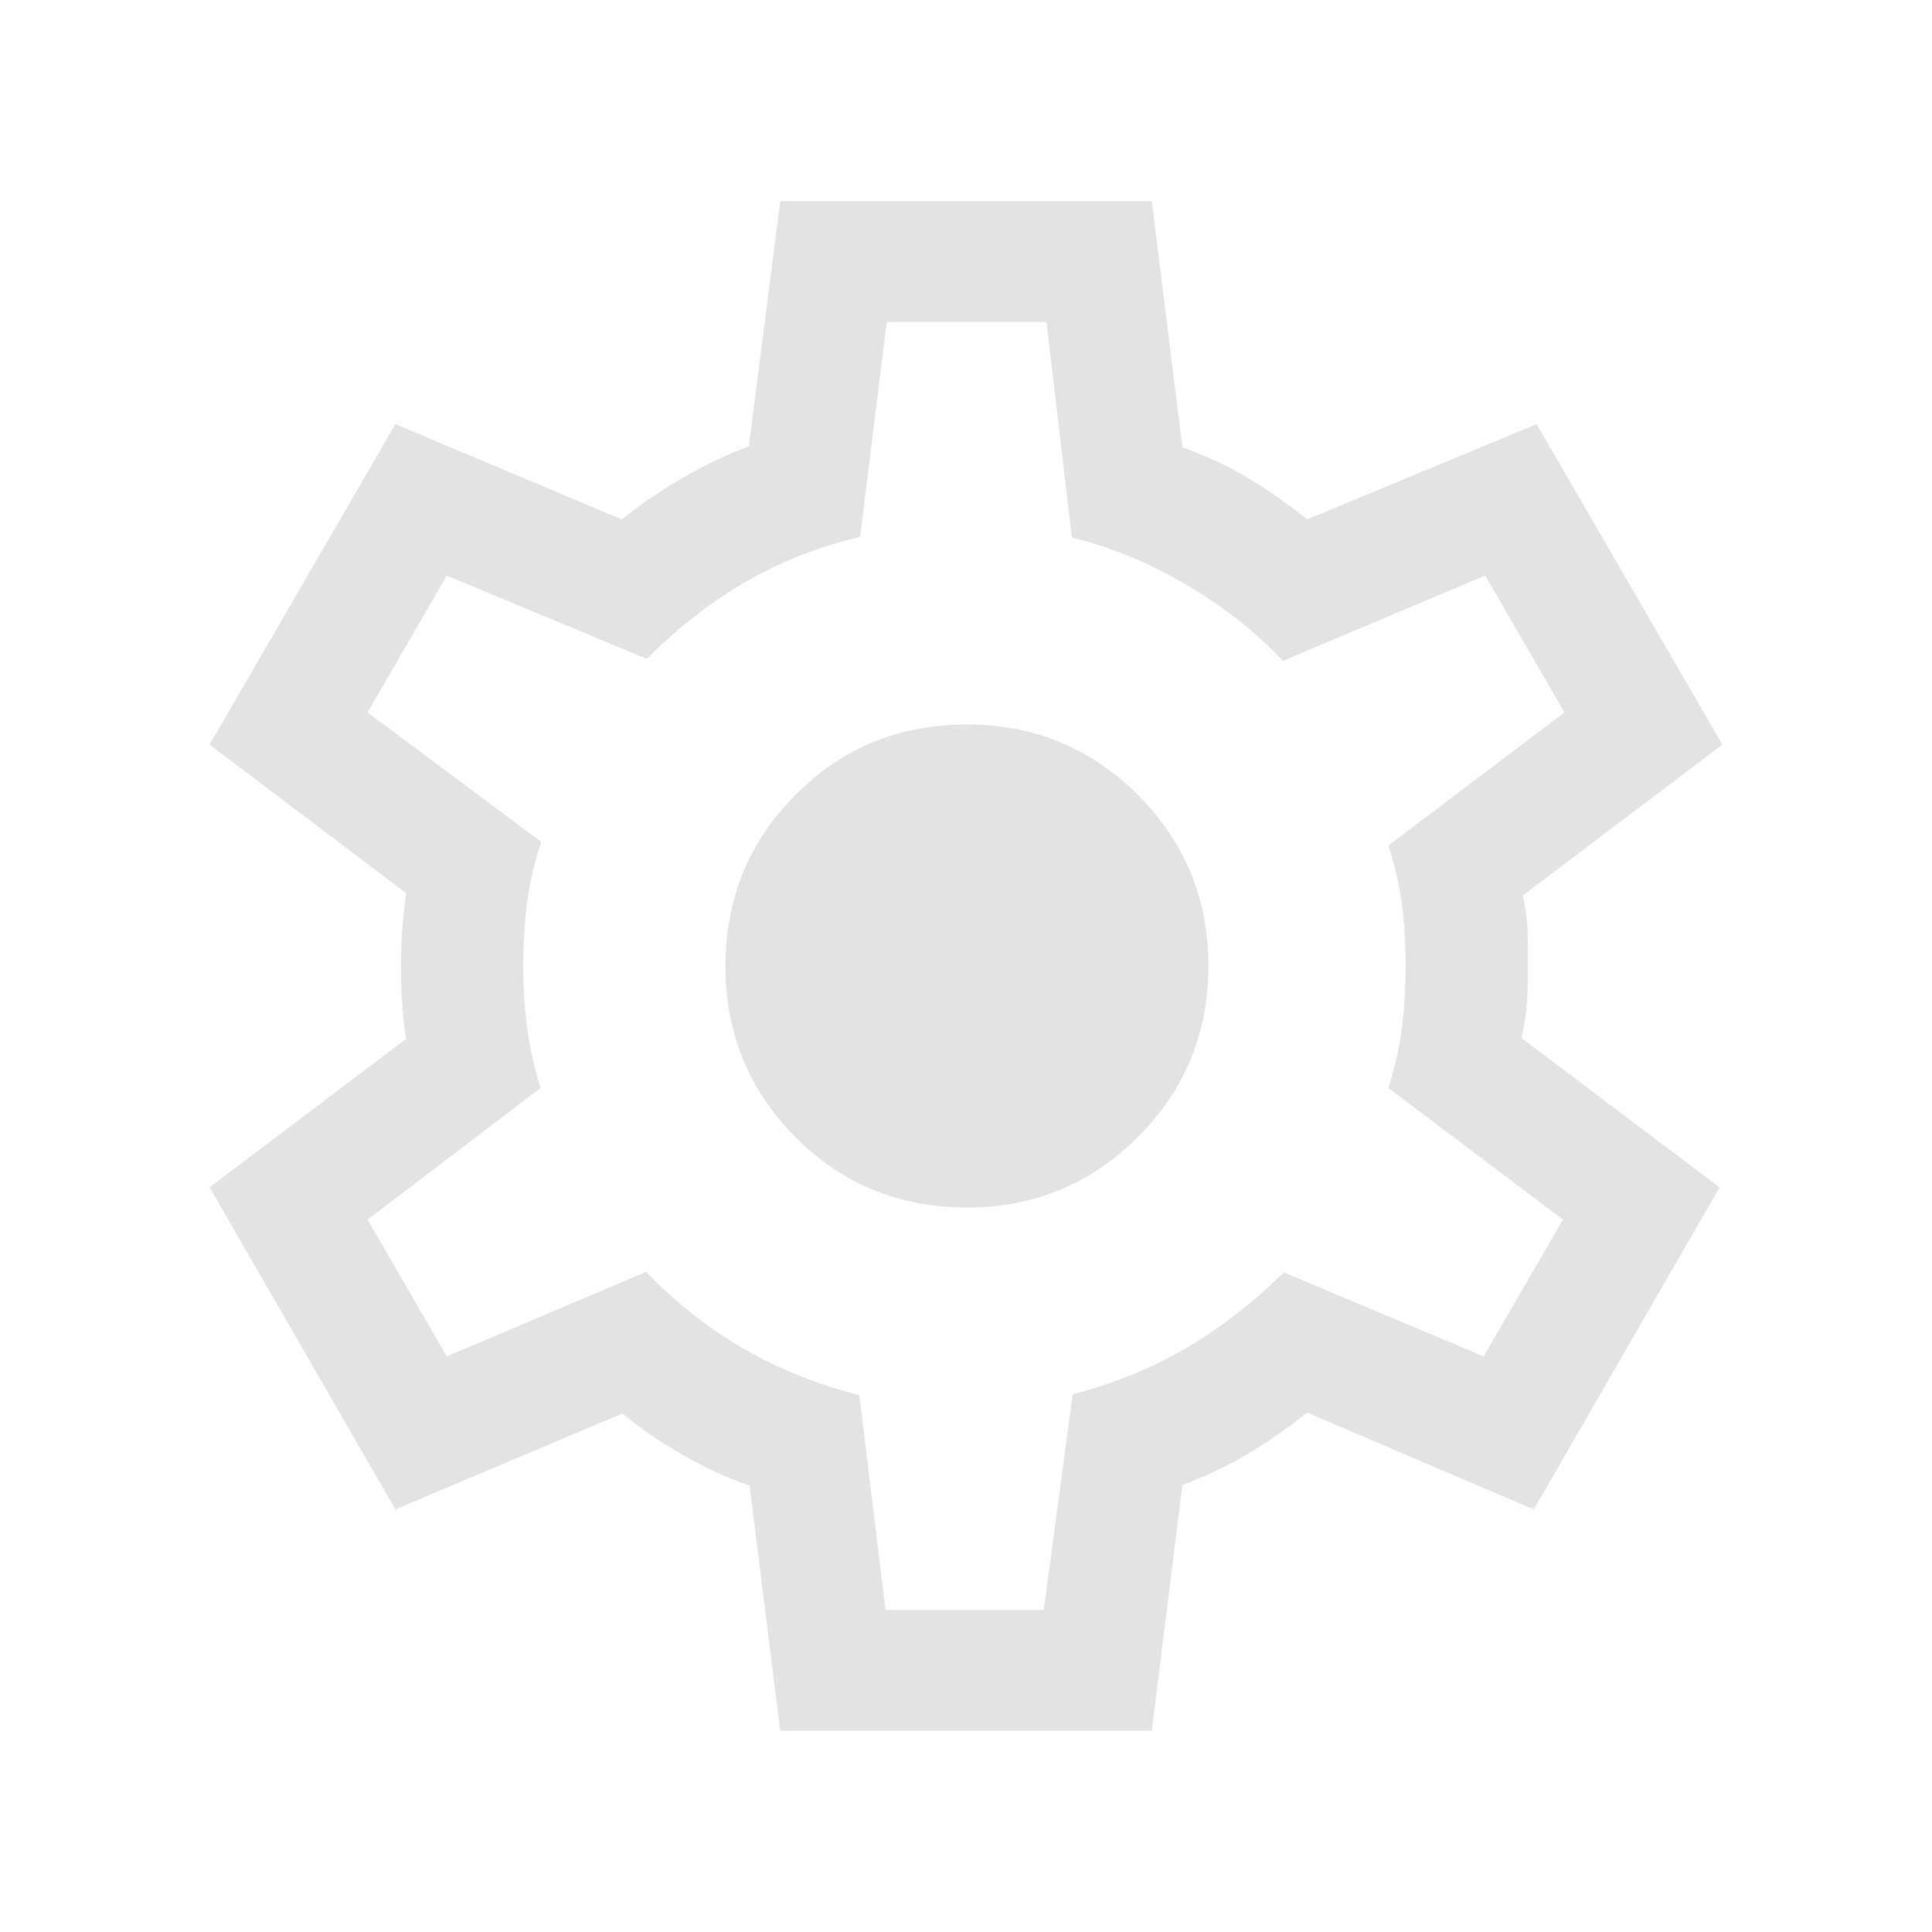
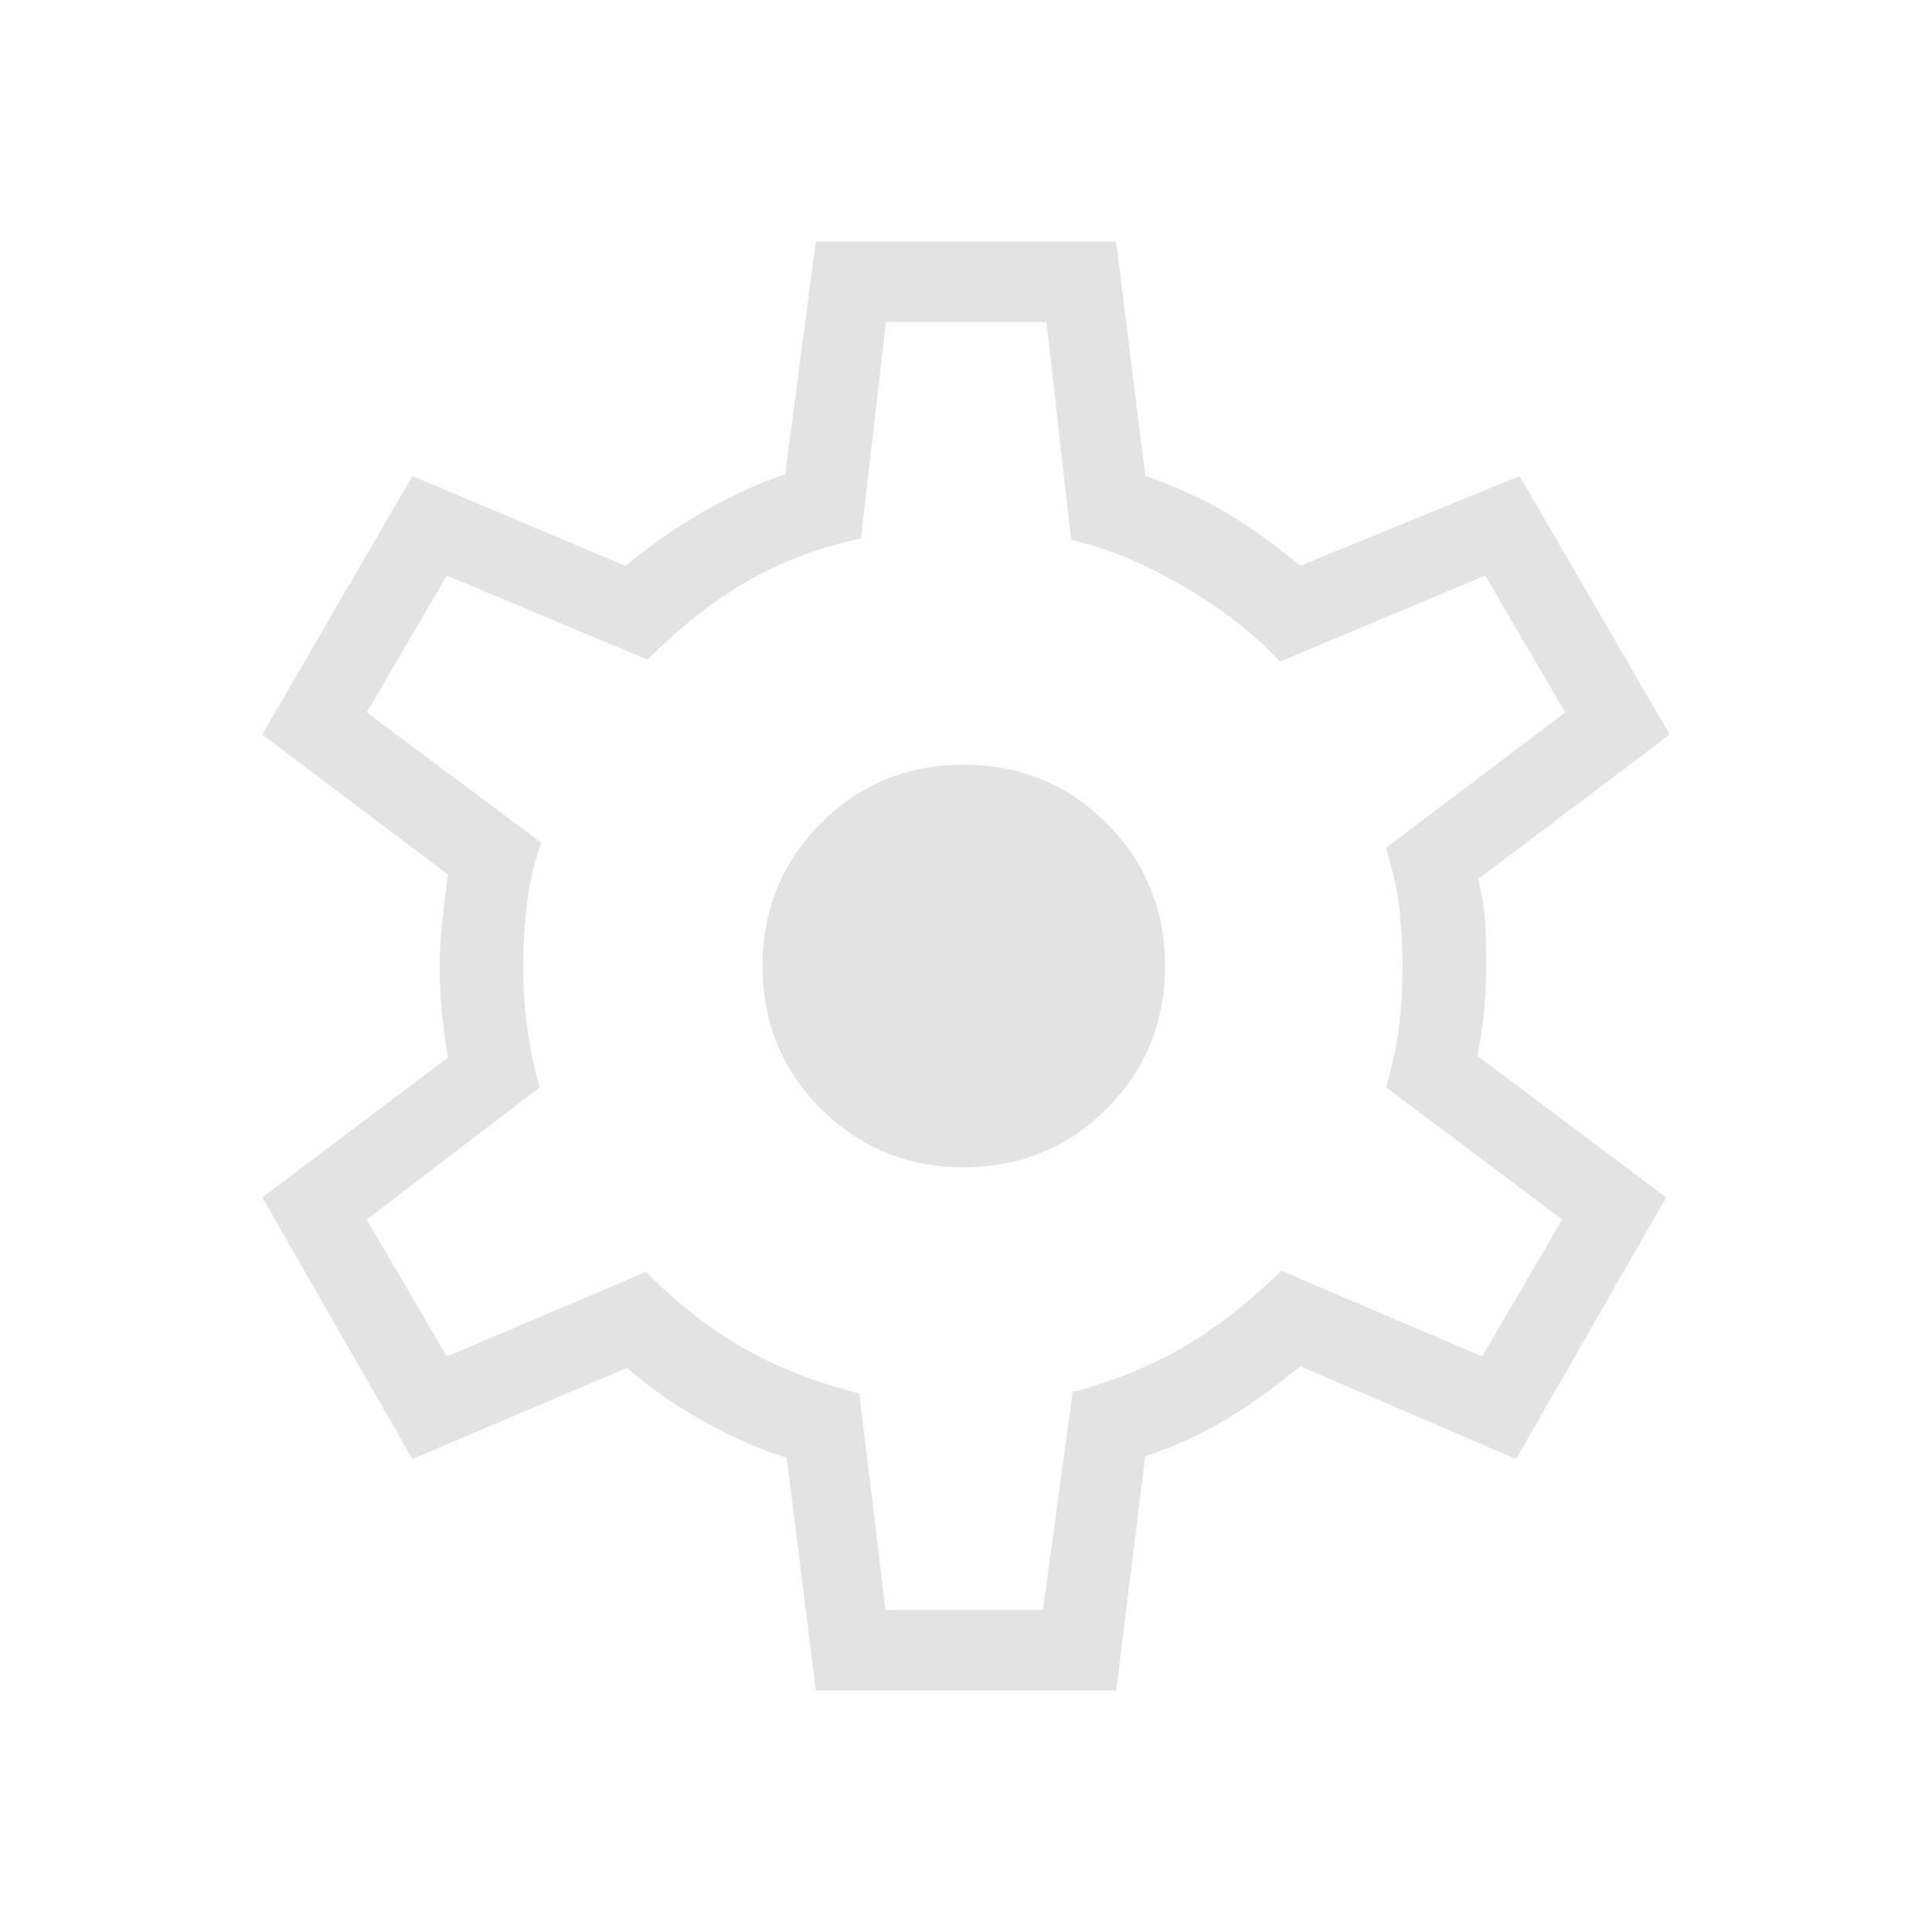
<svg xmlns="http://www.w3.org/2000/svg" height="24px" viewBox="0 -960 960 960" width="24px" fill="#e3e3e3">
-   <path d="m387.69-100-15.23-121.85q-16.07-5.38-32.96-15.07-16.88-9.7-30.19-20.77L196.46-210l-92.3-160 97.61-73.77q-1.38-8.92-1.96-17.92-.58-9-.58-17.93 0-8.53.58-17.34t1.96-19.27L104.16-590l92.3-159.23 112.46 47.31q14.47-11.46 30.89-20.96t32.27-15.27L387.69-860h184.62l15.23 122.23q18 6.54 32.57 15.27 14.58 8.73 29.43 20.58l114-47.31L855.84-590l-99.15 74.92q2.15 9.69 2.35 18.12.19 8.42.19 16.96 0 8.15-.39 16.58-.38 8.42-2.76 19.27L854.46-370l-92.31 160-112.61-48.08q-14.85 11.85-30.31 20.96-15.46 9.12-31.69 14.89L572.31-100H387.69ZM440-160h78.62L533-267.15q30.62-8 55.96-22.73 25.35-14.74 48.89-37.89L737.23-286l39.39-68-86.77-65.38q5-15.54 6.8-30.47 1.81-14.92 1.81-30.15 0-15.62-1.81-30.15-1.8-14.54-6.8-29.7L777.38-606 738-674l-100.54 42.38q-20.08-21.46-48.11-37.92-28.04-16.46-56.73-23.31L520-800h-79.38l-13.24 106.77q-30.61 7.23-56.53 22.15-25.93 14.93-49.47 38.46L222-674l-39.38 68L269-541.62q-5 14.24-7 29.62t-2 32.38q0 15.62 2 30.62 2 15 6.62 29.62l-86 65.38L222-286l99-42q22.77 23.38 48.69 38.31 25.93 14.92 57.31 22.92L440-160Zm40.46-200q49.92 0 84.96-35.04 35.04-35.04 35.04-84.96 0-49.92-35.04-84.96Q530.38-600 480.46-600q-50.54 0-85.27 35.04T360.46-480q0 49.92 34.73 84.96Q429.92-360 480.46-360ZM480-480Z" />
+   <path d="m405.38-120-14.46-115.69q-19.15-5.77-41.42-18.16-22.27-12.38-37.88-26.53L204.92-235l-74.61-130 92.23-69.54q-1.77-10.84-2.92-22.34-1.16-11.5-1.16-22.35 0-10.08 1.16-21.19 1.15-11.12 2.92-25.04L130.31-595l74.61-128.46 105.93 44.61q17.92-14.92 38.77-26.92 20.84-12 40.53-18.54L405.38-840h149.24l14.46 116.46q23 8.08 40.65 18.54 17.65 10.46 36.35 26.15l109-44.61L829.69-595l-95.31 71.85q3.31 12.38 3.7 22.73.38 10.34.38 20.42 0 9.31-.77 19.65-.77 10.35-3.54 25.04L827.92-365l-74.61 130-107.23-46.15q-18.7 15.69-37.62 26.92-18.92 11.23-39.38 17.77L554.62-120H405.38ZM440-160h78.23L533-268.31q30.23-8 54.42-21.96 24.2-13.96 49.27-38.27L736.46-286l39.77-68-87.54-65.77q5-17.08 6.62-31.42 1.61-14.35 1.61-28.81 0-15.23-1.61-28.81-1.62-13.57-6.62-29.88L777.77-606 738-674l-102.08 42.77q-18.15-19.92-47.73-37.35-29.57-17.42-55.96-23.11L520-800h-79.77l-12.46 107.54q-30.23 6.46-55.58 20.81-25.34 14.34-50.42 39.42L222-674l-39.77 68L269-541.23q-5 13.46-7 29.23t-2 32.77q0 15.23 2 30.23t6.23 29.23l-86 65.77L222-286l99-42q23.54 23.77 48.88 38.12 25.35 14.34 57.12 22.34L440-160Zm38.92-220q41.85 0 70.93-29.08 29.07-29.07 29.07-70.92t-29.07-70.92Q520.77-580 478.92-580q-42.07 0-71.04 29.08-28.96 29.07-28.96 70.92t28.96 70.92Q436.85-380 478.92-380ZM480-480Z" />
</svg>
